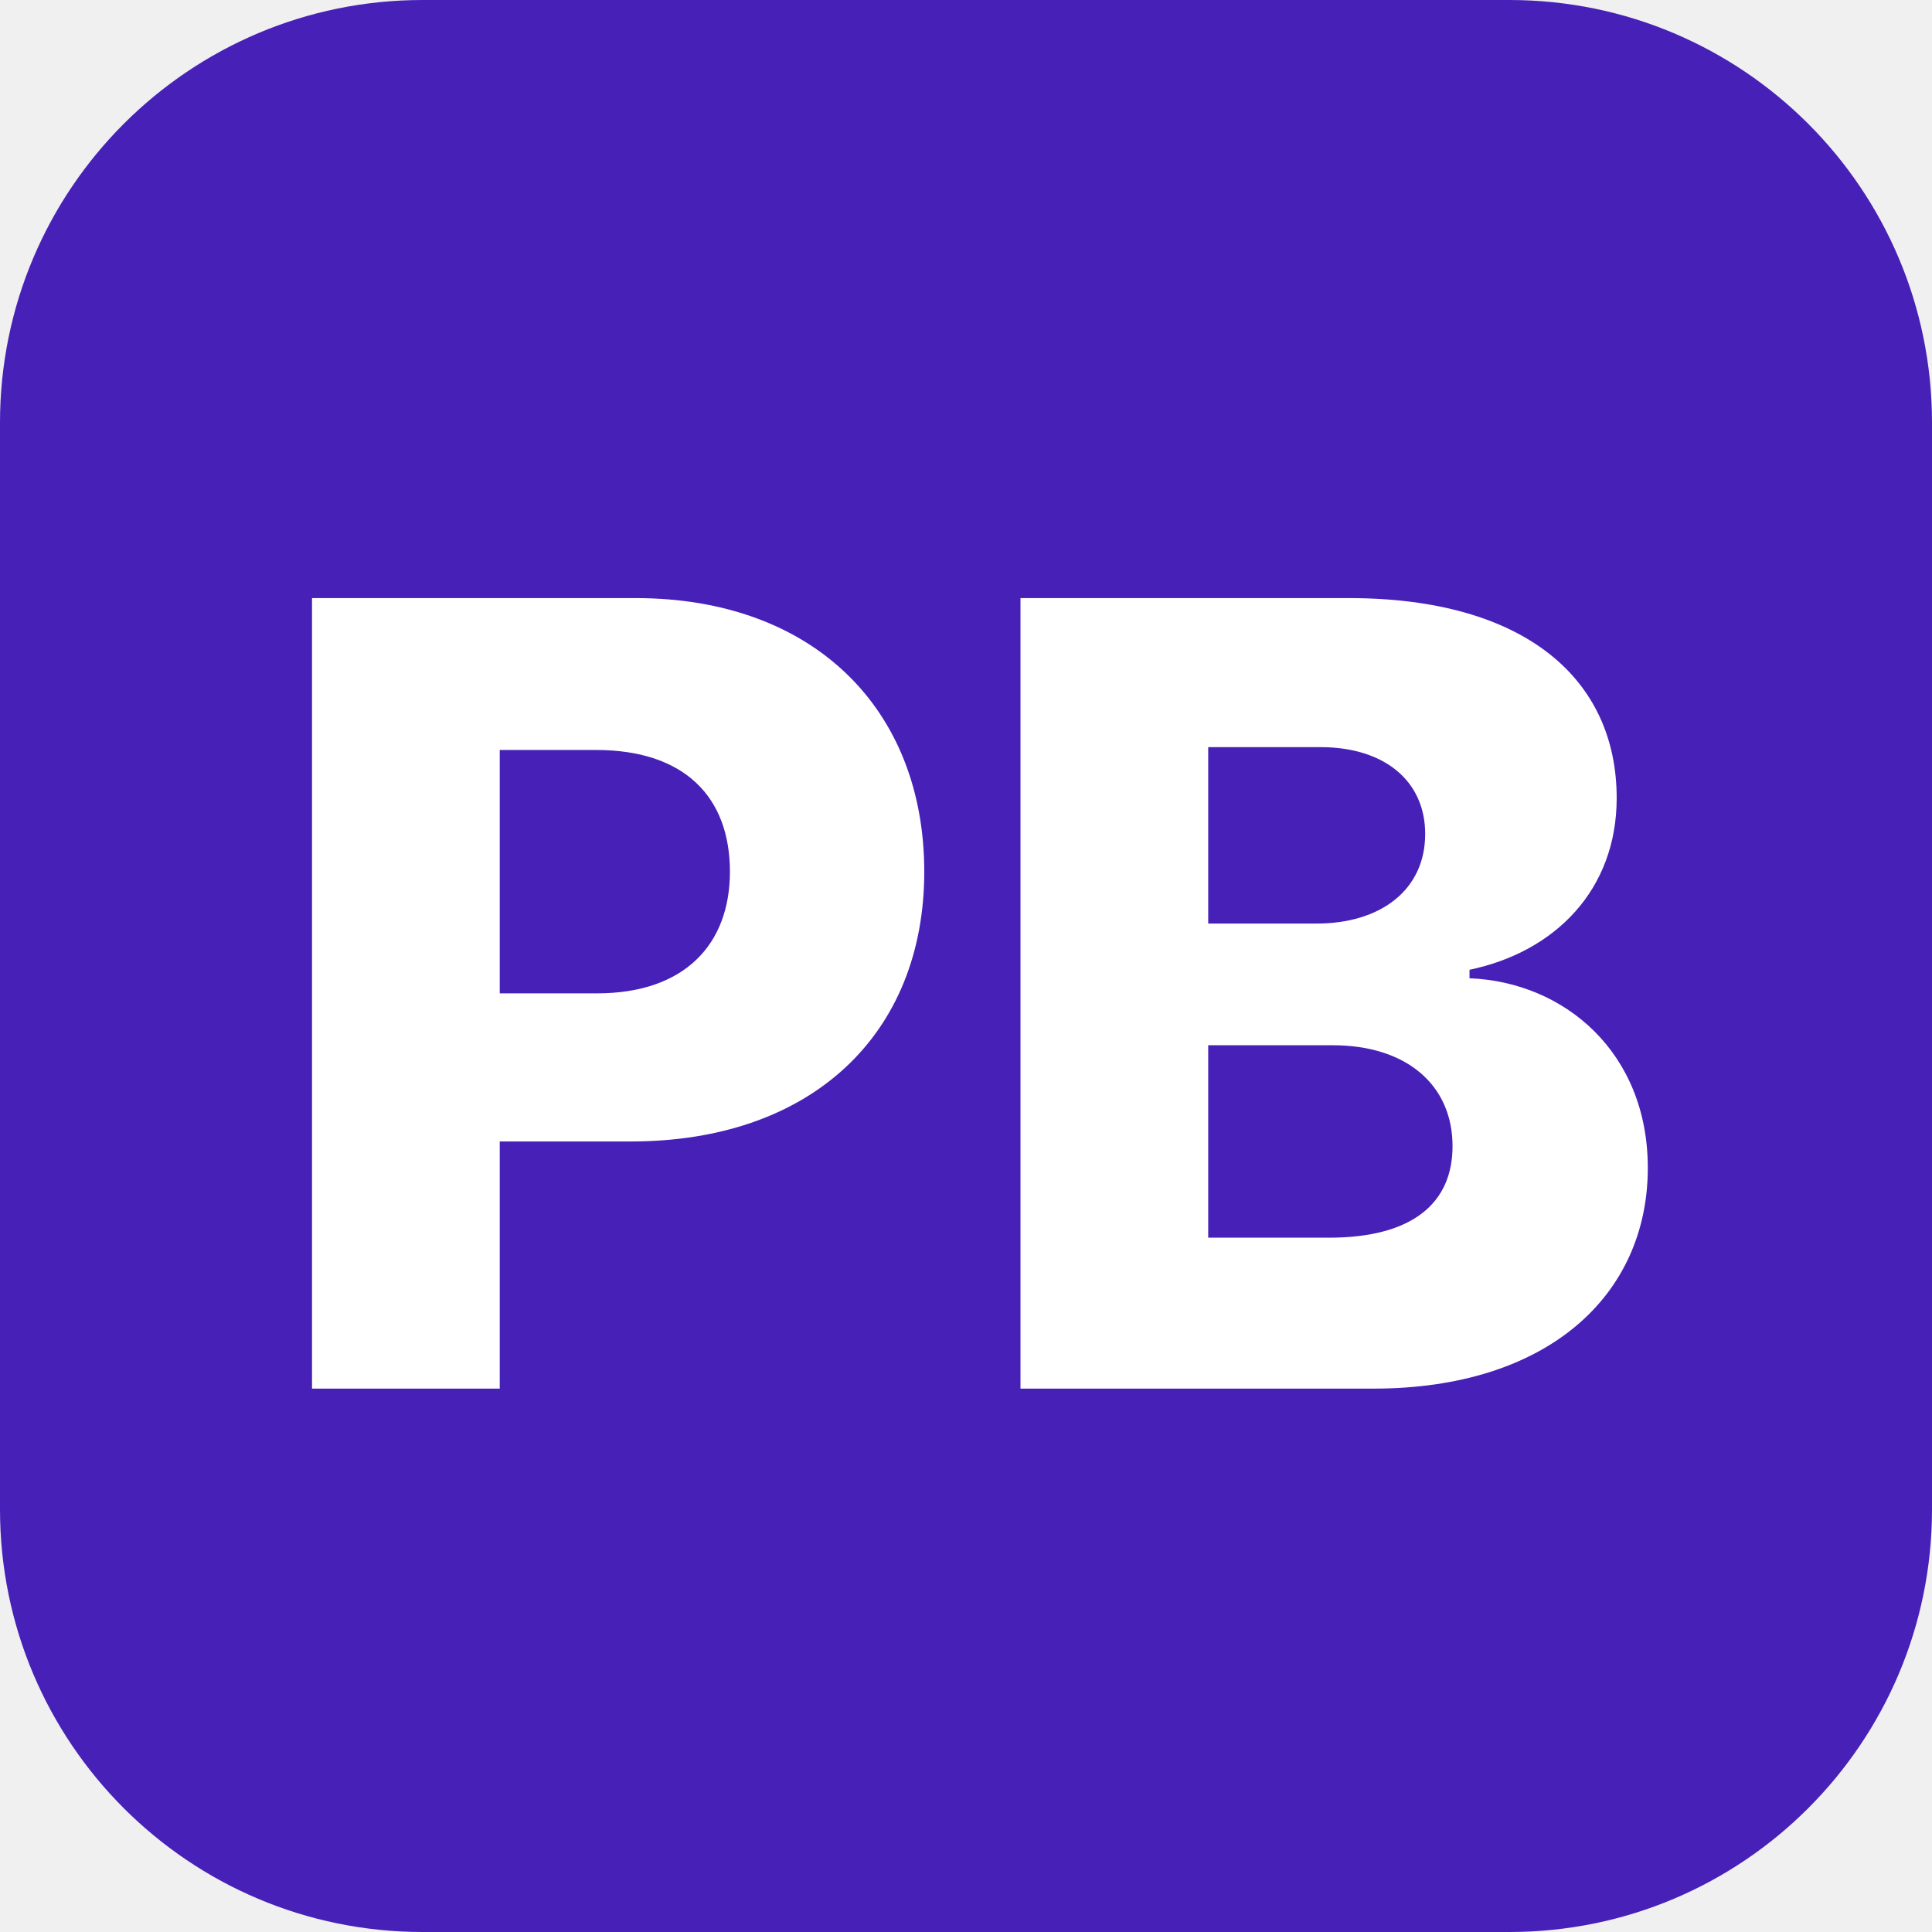
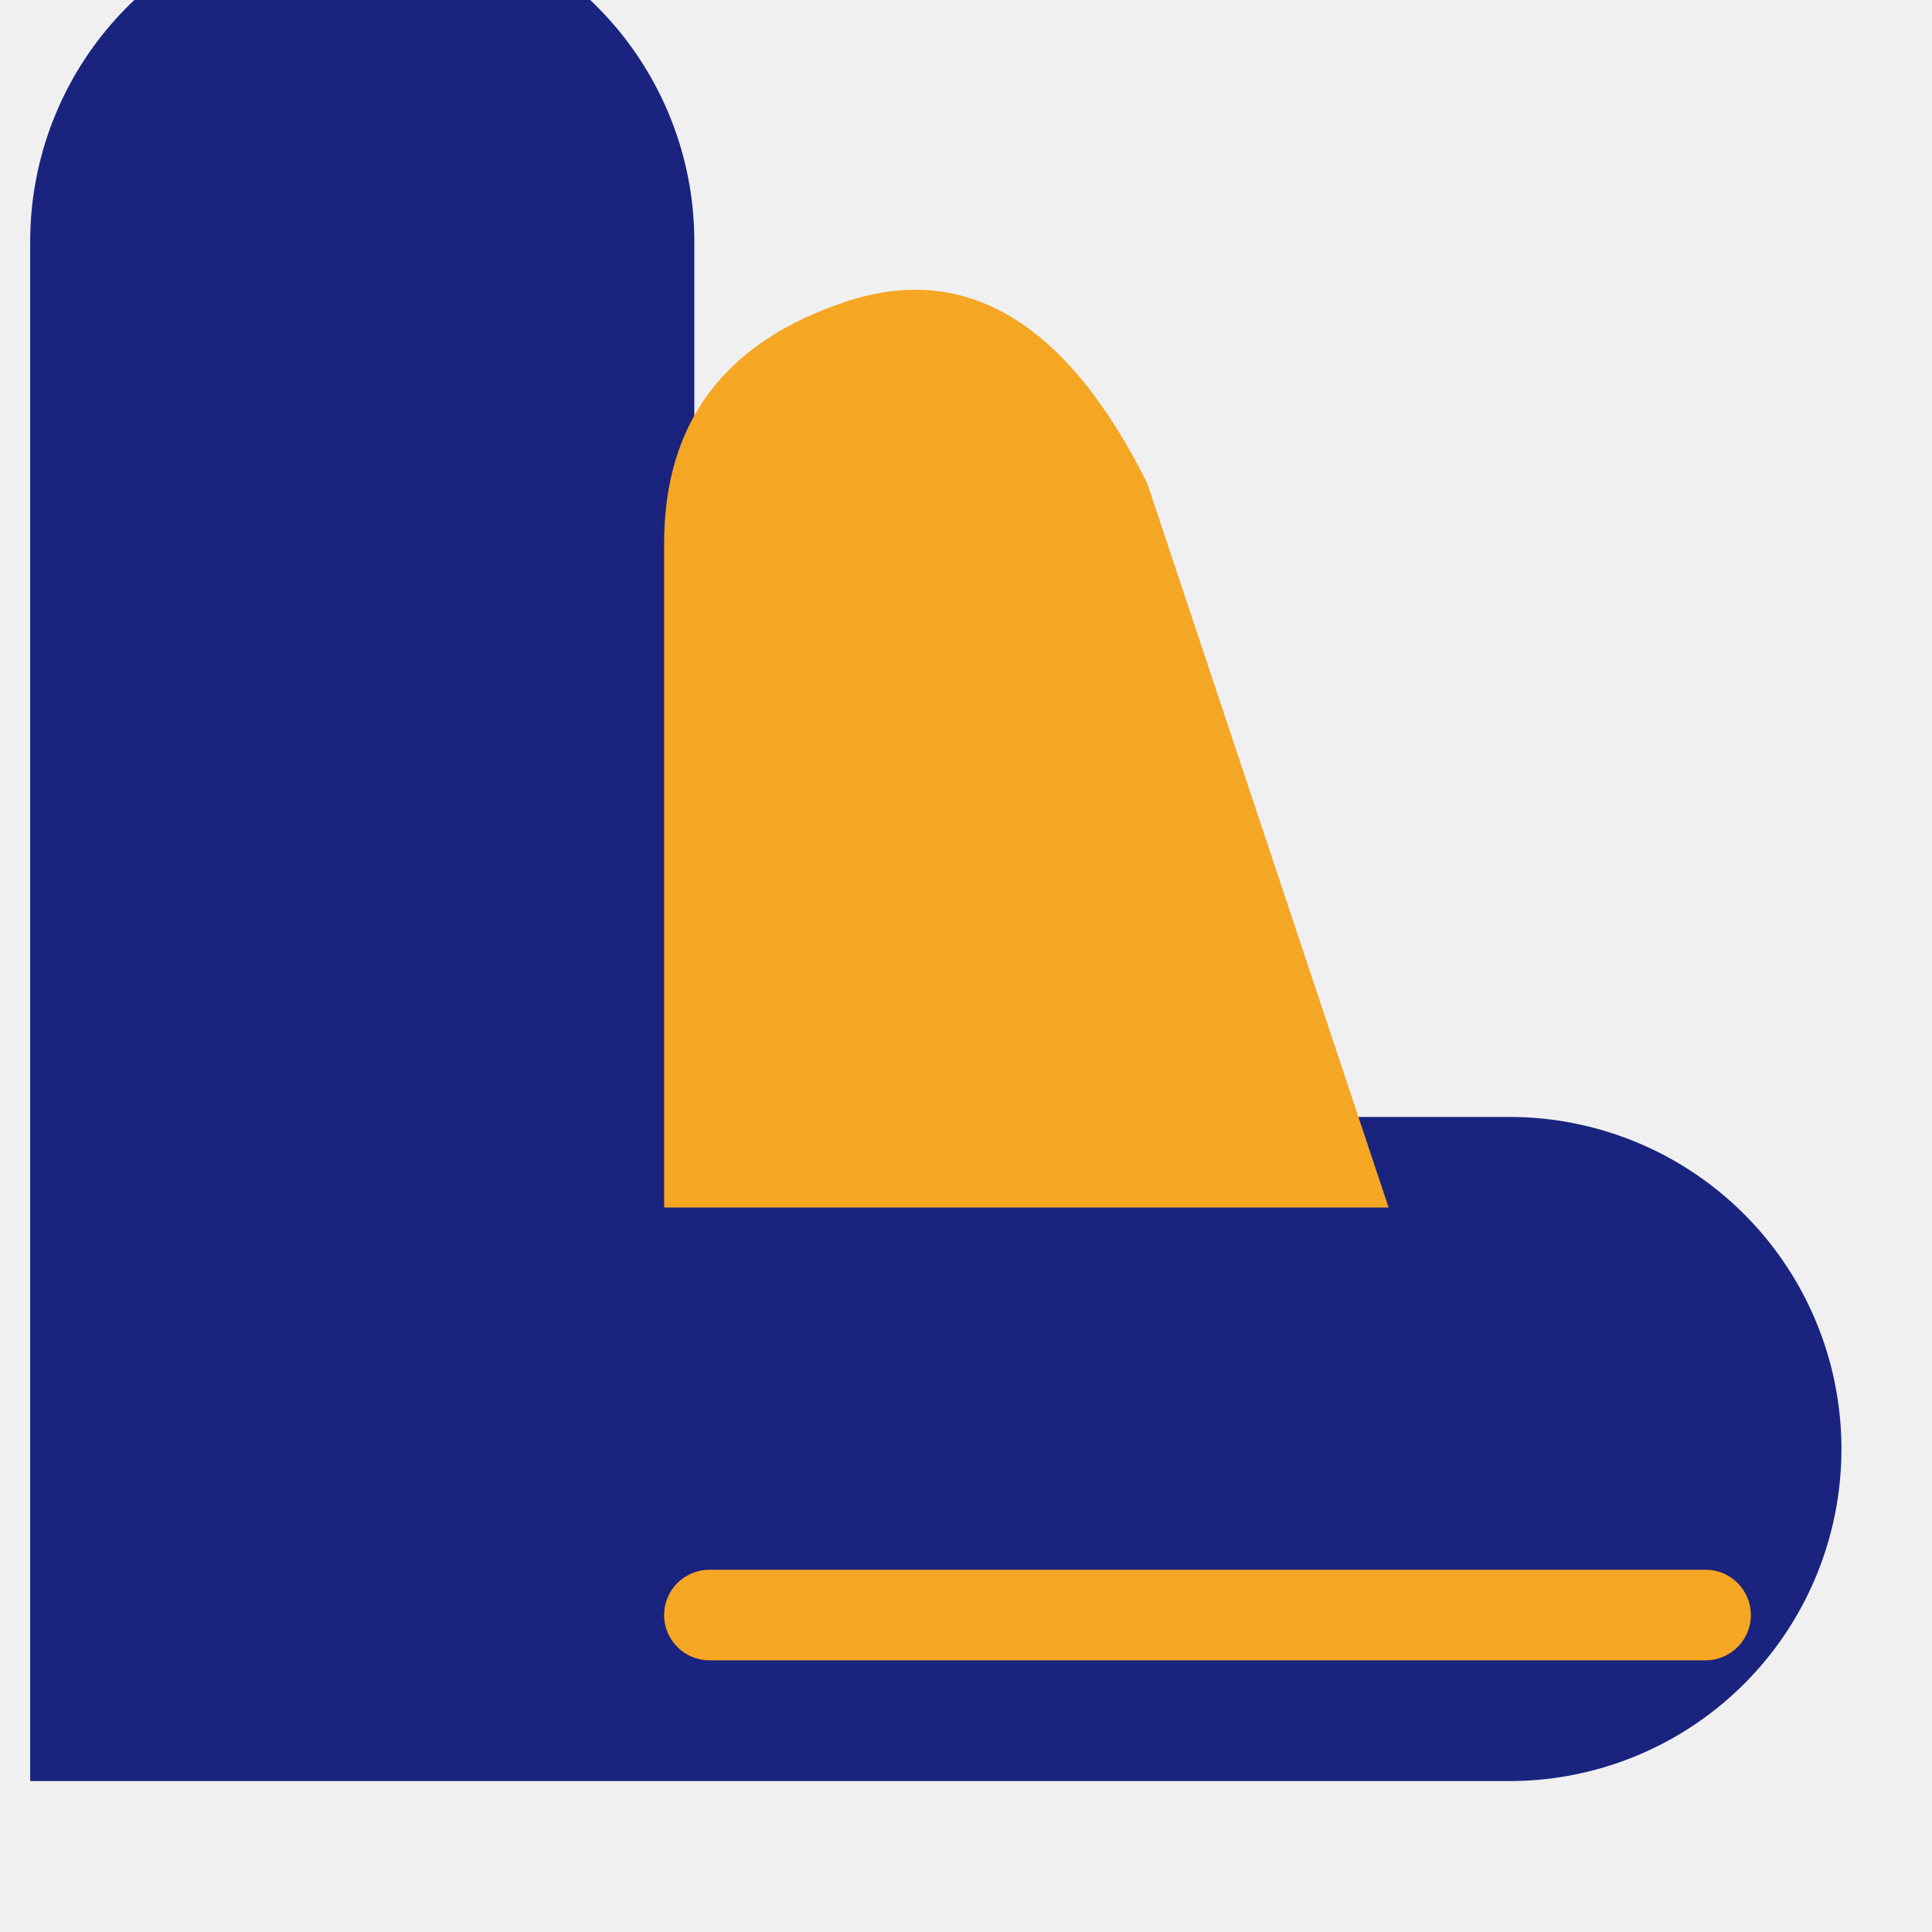
- <svg xmlns="http://www.w3.org/2000/svg" viewBox="0 0 32 32" width="32" height="32">
-   <rect x="0" y="0" width="32" height="32" rx="7" fill="#4720b7" />
-   <text x="16" y="23" font-family="Inter, system-ui, sans-serif" font-size="18" font-weight="800" fill="white" text-anchor="middle">PB</text>
+ <svg xmlns="http://www.w3.org/2000/svg" viewBox="0 0 64 64" width="64" height="64">
+   <path d="M 12 8 L 12 48 L 50 48" fill="none" stroke="#1a237e" stroke-width="22" stroke-linecap="round" stroke-linejoin="miter" />
+   <path d="M 22 40 L 22 18 Q 22 12 28 10 Q 34 8 38 16 L 46 40 Z" fill="#f5a623" />
+   <rect x="22" y="52" width="36" height="3" rx="1.5" fill="#f5a623" />
</svg>
